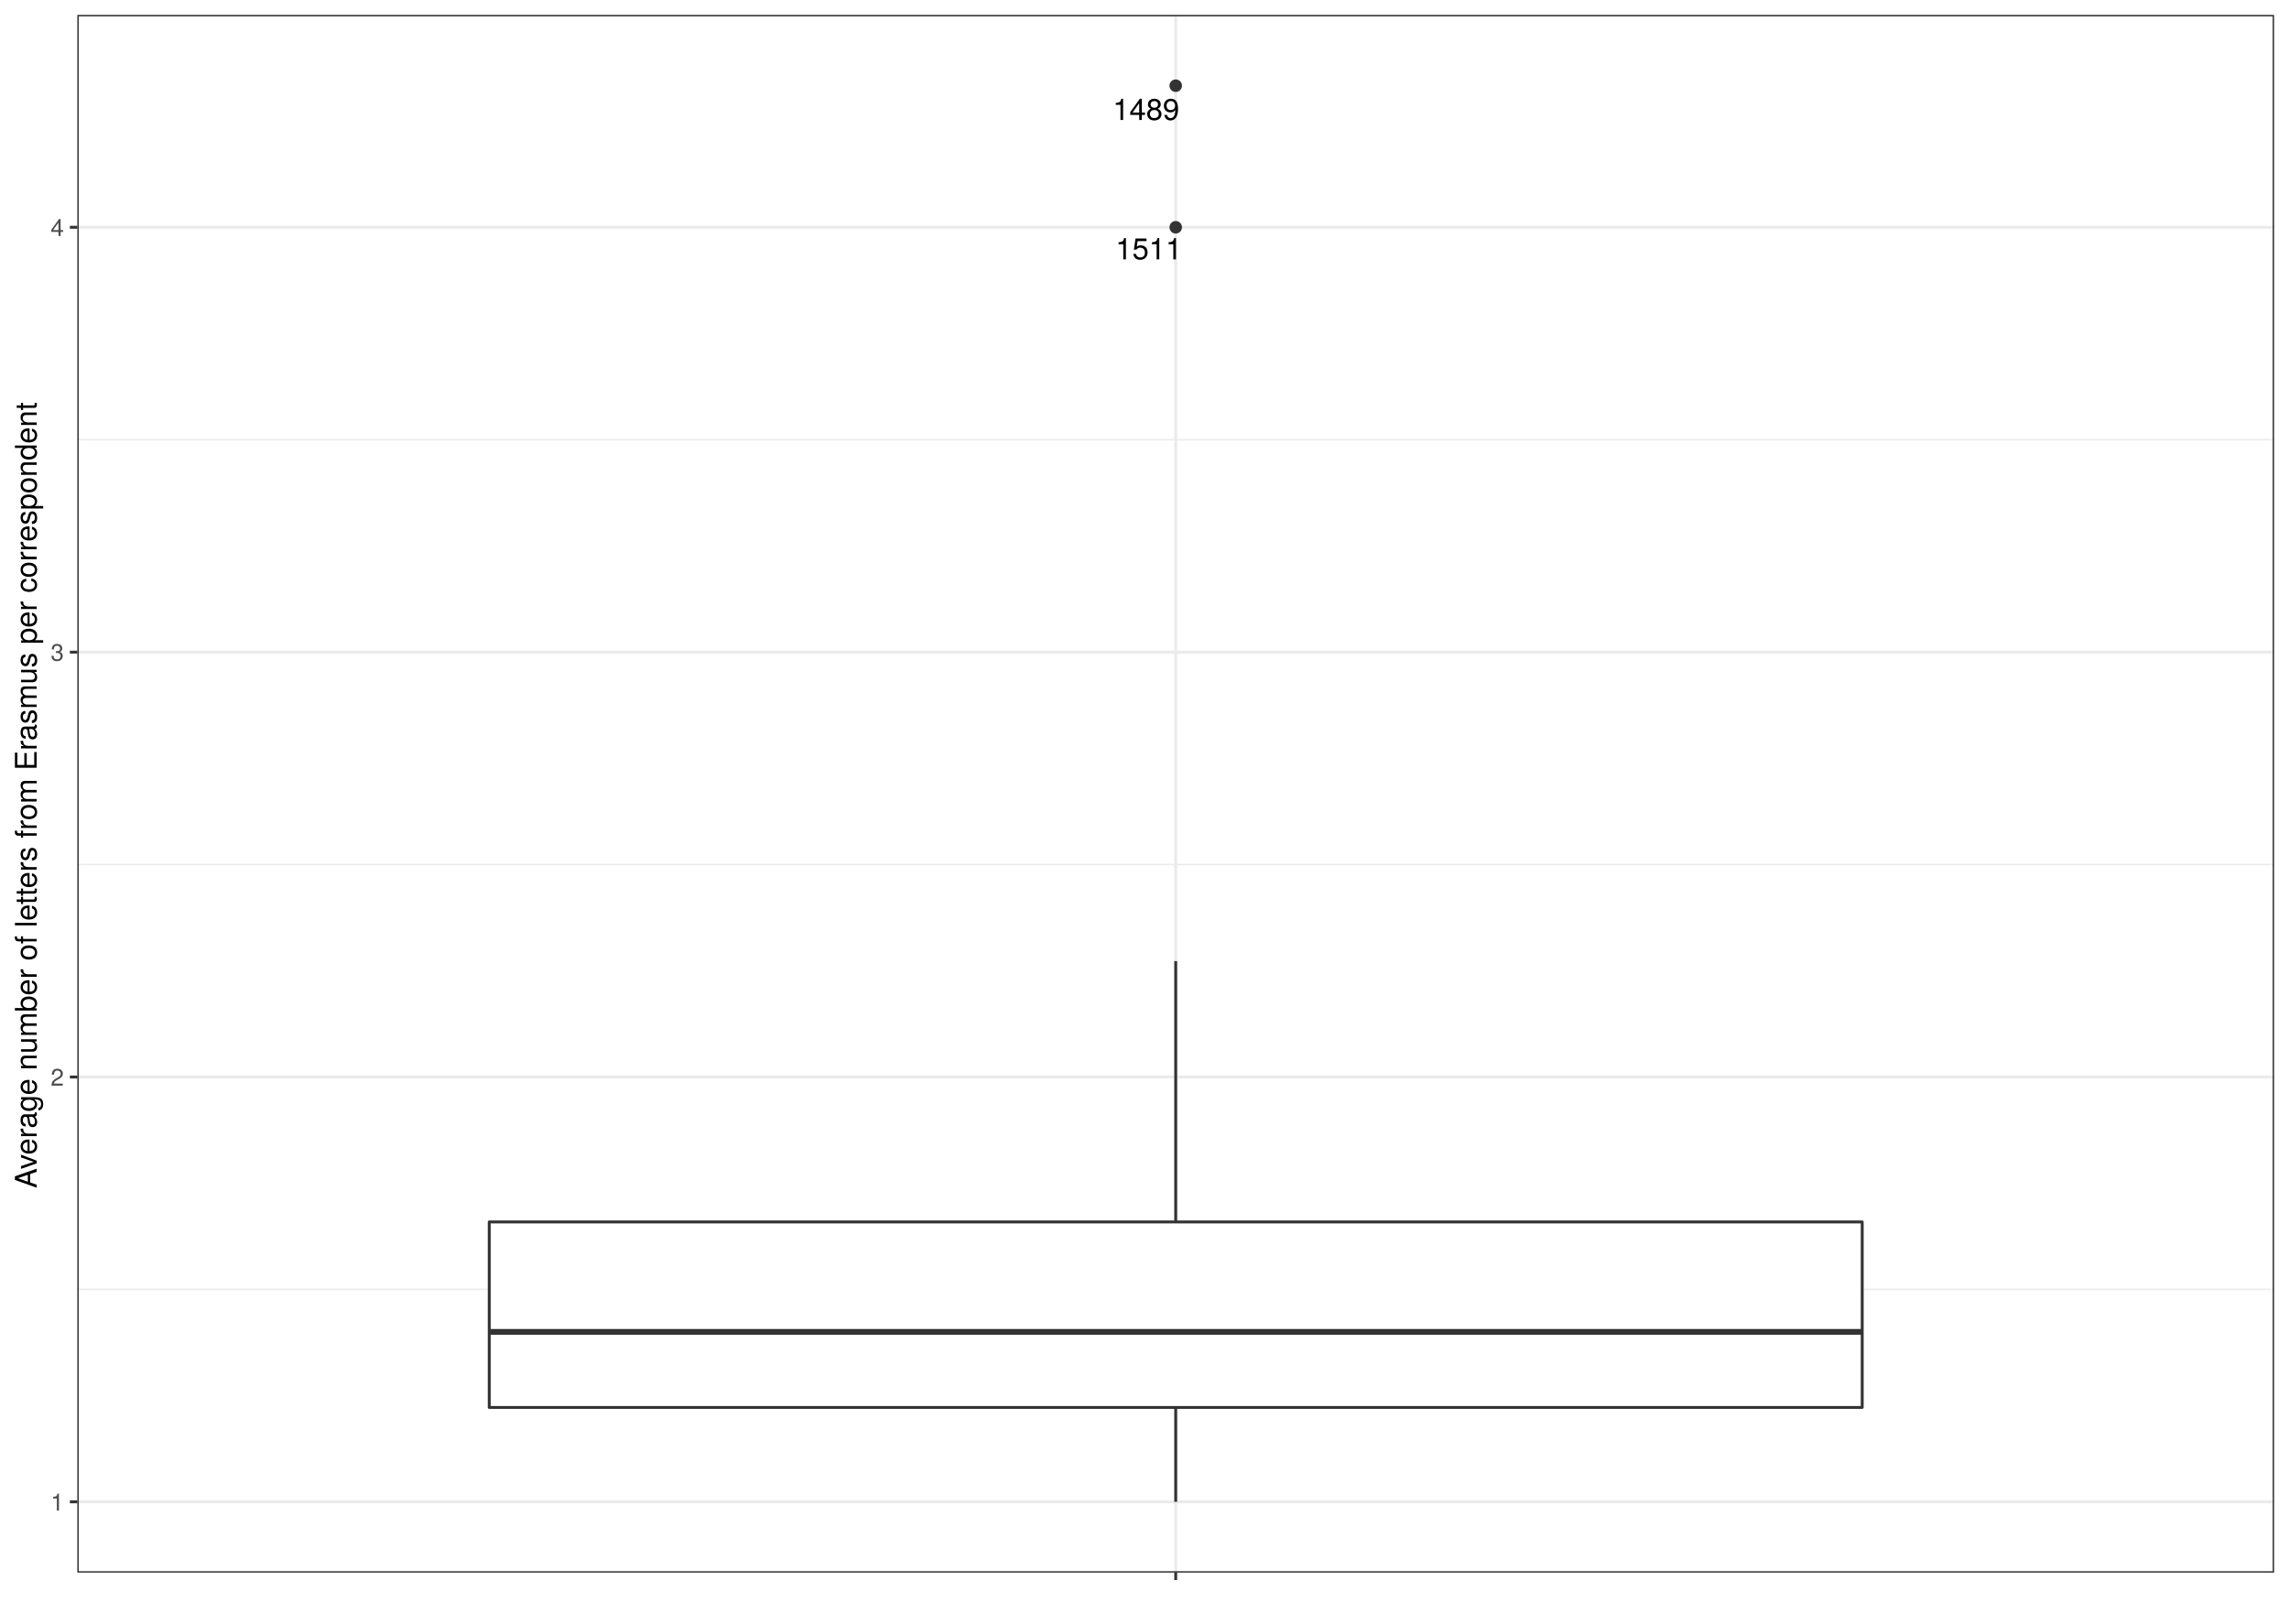
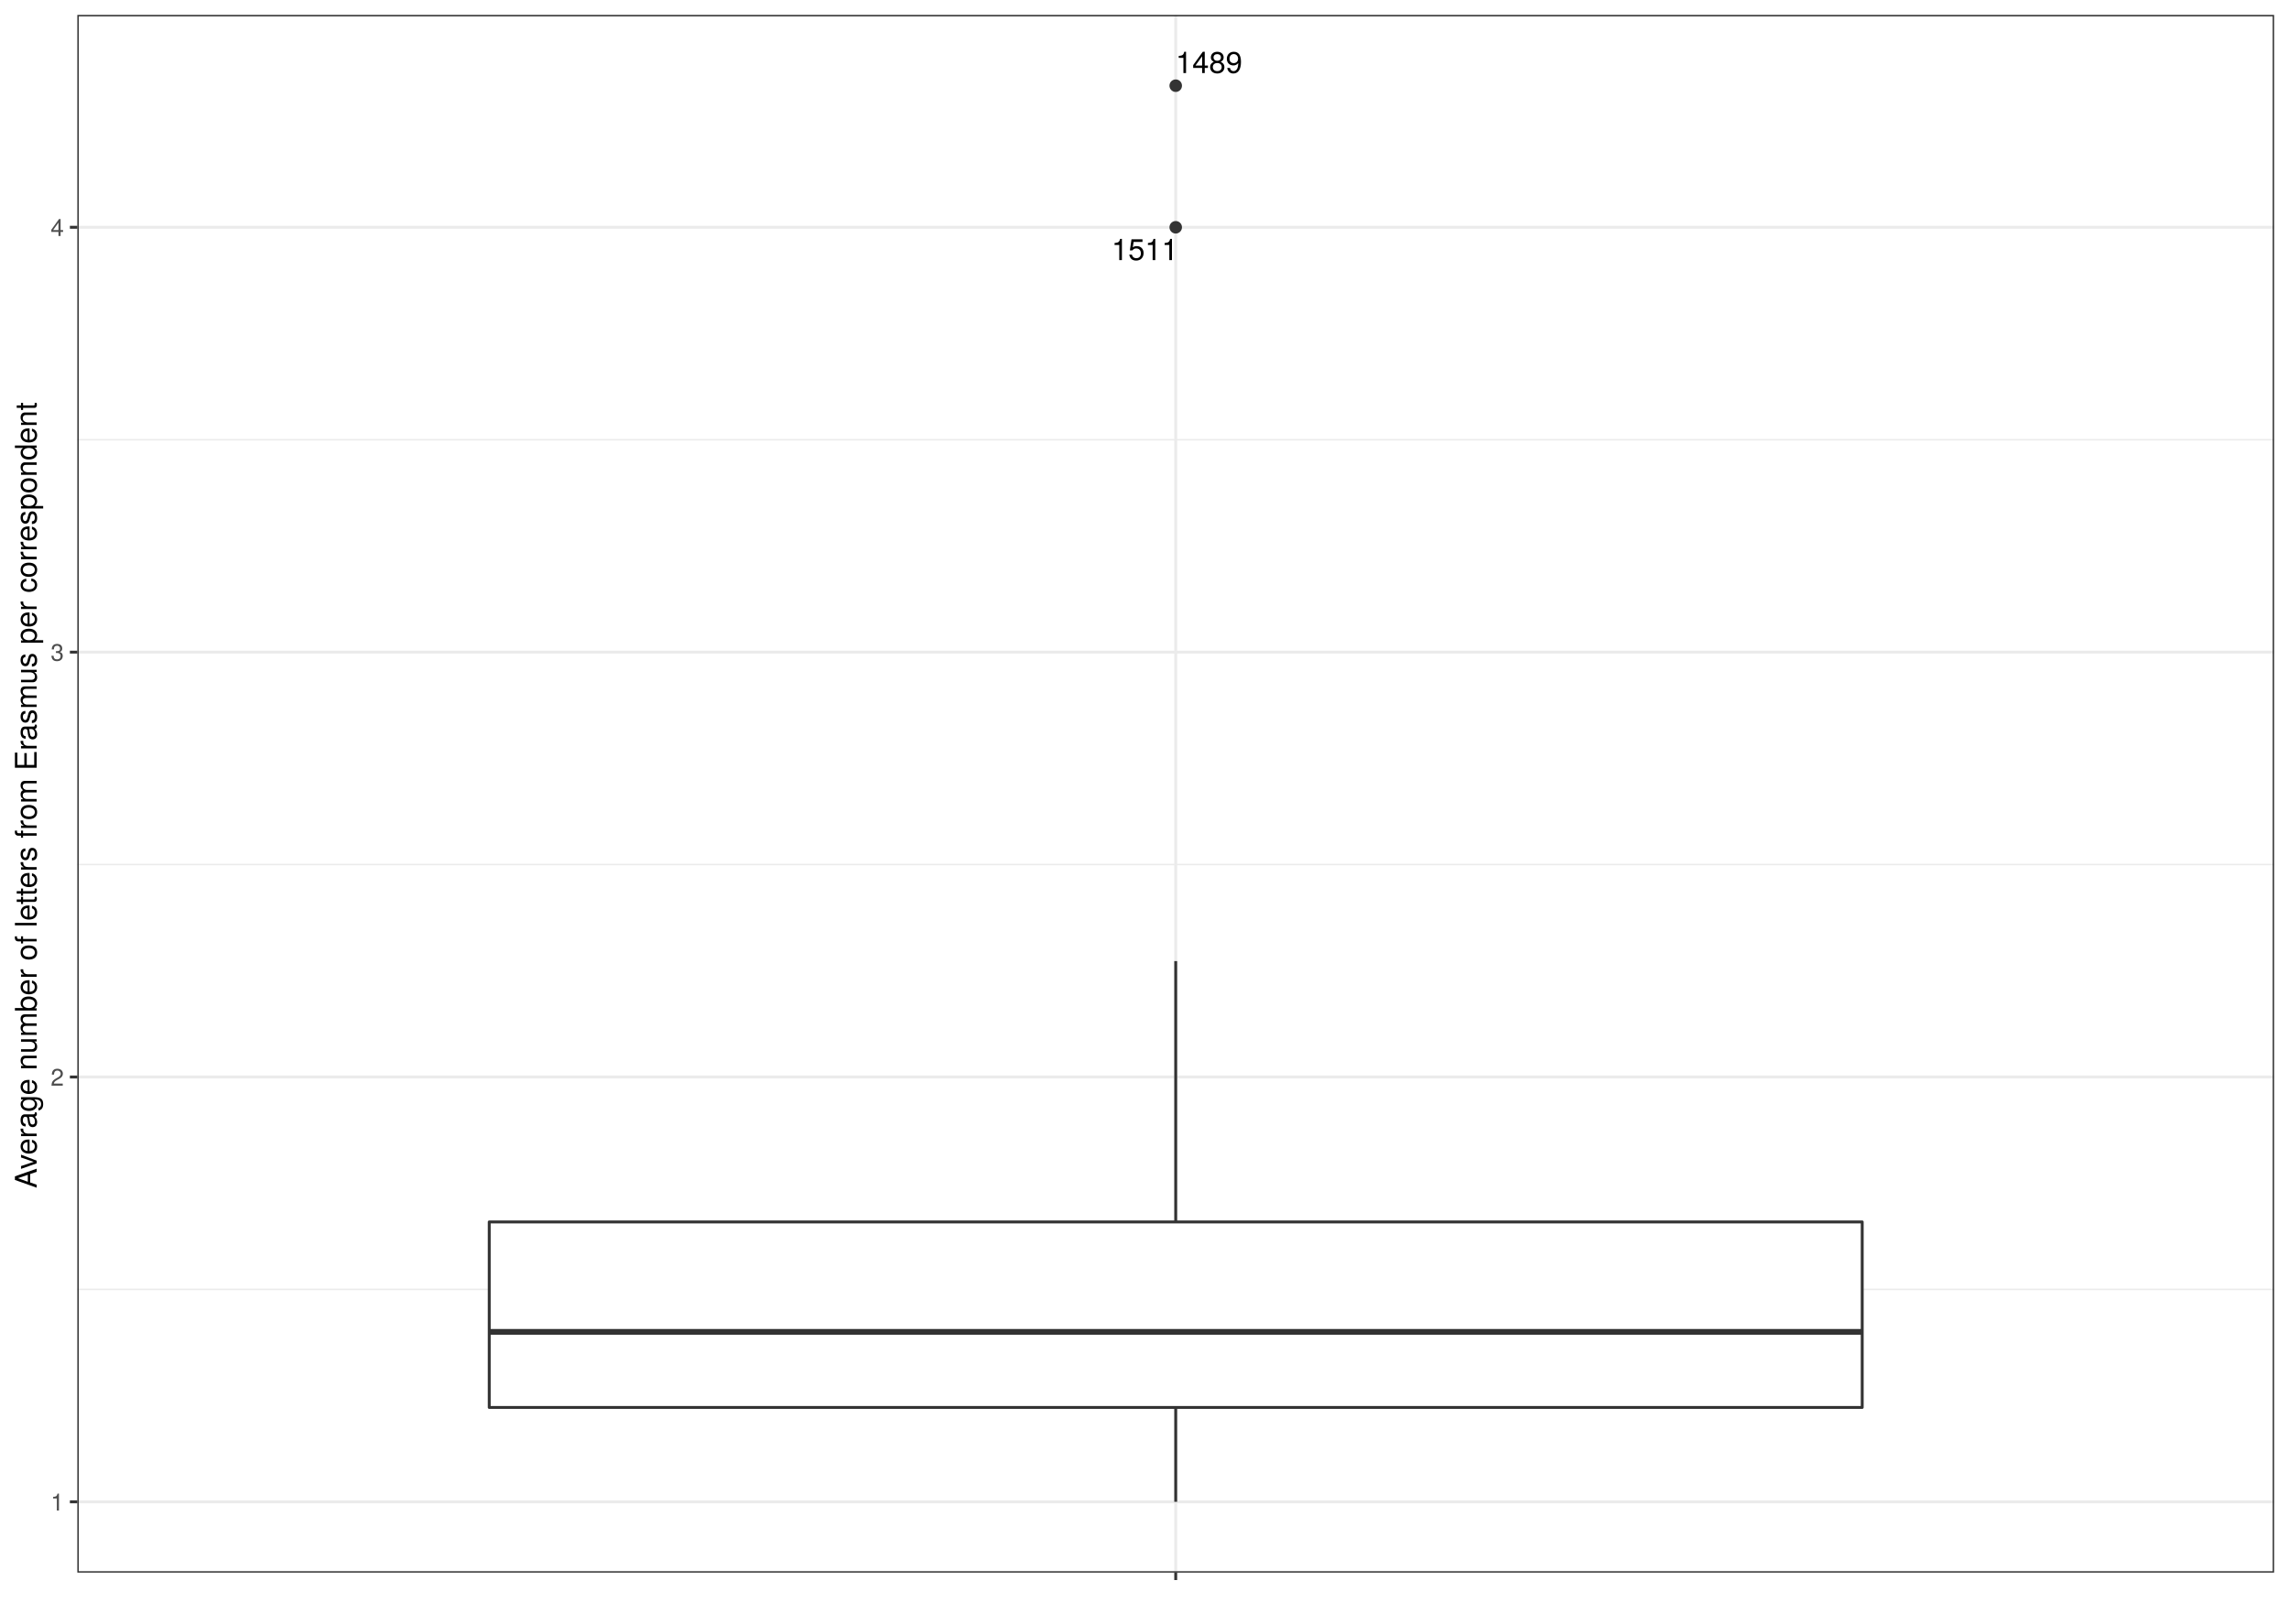
<svg xmlns="http://www.w3.org/2000/svg" viewBox="0 0 842.40 597.60">
  <defs>
    <style type="text/css">
    line, polyline, polygon, path, rect, circle {
      fill: none;
      stroke: #000000;
      stroke-linecap: round;
      stroke-linejoin: round;
      stroke-miterlimit: 10.00;
    }
  </style>
  </defs>
  <rect width="100%" height="100%" style="stroke: none; fill: #FFFFFF;" />
  <rect x="0.00" y="-0" width="842.40" height="597.60" style="stroke-width: 1.07; stroke: #FFFFFF; fill: #FFFFFF;" />
  <defs>
    <clipPath id="cpMjguNDZ8ODM2LjkyfDU3OC44Nnw1LjQ4">
      <rect x="28.46" y="5.48" width="808.46" height="573.38" />
    </clipPath>
  </defs>
  <rect x="28.46" y="5.48" width="808.46" height="573.38" style="stroke-width: 1.07; stroke: none; fill: #FFFFFF;" clip-path="url(#cpMjguNDZ8ODM2LjkyfDU3OC44Nnw1LjQ4)" />
  <polyline points="28.46,474.60 836.92,474.60 " style="stroke-width: 0.53; stroke: #EBEBEB; stroke-linecap: butt;" clip-path="url(#cpMjguNDZ8ODM2LjkyfDU3OC44Nnw1LjQ4)" />
  <polyline points="28.46,318.23 836.92,318.23 " style="stroke-width: 0.53; stroke: #EBEBEB; stroke-linecap: butt;" clip-path="url(#cpMjguNDZ8ODM2LjkyfDU3OC44Nnw1LjQ4)" />
  <polyline points="28.46,161.85 836.92,161.85 " style="stroke-width: 0.53; stroke: #EBEBEB; stroke-linecap: butt;" clip-path="url(#cpMjguNDZ8ODM2LjkyfDU3OC44Nnw1LjQ4)" />
  <polyline points="28.46,552.79 836.92,552.79 " style="stroke-width: 1.07; stroke: #EBEBEB; stroke-linecap: butt;" clip-path="url(#cpMjguNDZ8ODM2LjkyfDU3OC44Nnw1LjQ4)" />
  <polyline points="28.46,396.42 836.92,396.42 " style="stroke-width: 1.07; stroke: #EBEBEB; stroke-linecap: butt;" clip-path="url(#cpMjguNDZ8ODM2LjkyfDU3OC44Nnw1LjQ4)" />
  <polyline points="28.46,240.04 836.92,240.04 " style="stroke-width: 1.07; stroke: #EBEBEB; stroke-linecap: butt;" clip-path="url(#cpMjguNDZ8ODM2LjkyfDU3OC44Nnw1LjQ4)" />
  <polyline points="28.46,83.66 836.92,83.66 " style="stroke-width: 1.07; stroke: #EBEBEB; stroke-linecap: butt;" clip-path="url(#cpMjguNDZ8ODM2LjkyfDU3OC44Nnw1LjQ4)" />
  <polyline points="432.69,578.86 432.69,5.48 " style="stroke-width: 1.07; stroke: #EBEBEB; stroke-linecap: butt;" clip-path="url(#cpMjguNDZ8ODM2LjkyfDU3OC44Nnw1LjQ4)" />
  <circle cx="432.69" cy="31.54" r="1.95" style="stroke-width: 0.71; stroke: #333333; fill: #333333;" clip-path="url(#cpMjguNDZ8ODM2LjkyfDU3OC44Nnw1LjQ4)" />
  <circle cx="432.69" cy="83.66" r="1.95" style="stroke-width: 0.71; stroke: #333333; fill: #333333;" clip-path="url(#cpMjguNDZ8ODM2LjkyfDU3OC44Nnw1LjQ4)" />
  <line x1="432.69" y1="449.77" x2="432.69" y2="353.77" style="stroke-width: 1.07; stroke: #333333; stroke-linecap: butt;" clip-path="url(#cpMjguNDZ8ODM2LjkyfDU3OC44Nnw1LjQ4)" />
  <line x1="432.69" y1="518.05" x2="432.69" y2="552.79" style="stroke-width: 1.07; stroke: #333333; stroke-linecap: butt;" clip-path="url(#cpMjguNDZ8ODM2LjkyfDU3OC44Nnw1LjQ4)" />
  <polygon points="180.05,449.77 180.05,518.05 685.33,518.05 685.33,449.77 180.05,449.77 " style="stroke-width: 1.07; stroke: #333333; fill: #FFFFFF;" clip-path="url(#cpMjguNDZ8ODM2LjkyfDU3OC44Nnw1LjQ4)" />
  <line x1="180.05" y1="490.24" x2="685.33" y2="490.24" style="stroke-width: 2.13; stroke: #333333; stroke-linecap: butt;" clip-path="url(#cpMjguNDZ8ODM2LjkyfDU3OC44Nnw1LjQ4)" />
  <g clip-path="url(#cpMjguNDZ8ODM2LjkyfDU3OC44Nnw1LjQ4)">
-     <text x="409.50" y="44.17" style="font-size: 11.04px; font-family: TeX Gyre Heros;" textLength="24.55px" lengthAdjust="spacingAndGlyphs">1489</text>
+     <text x="432.66" y="26.88" style="font-size: 11.04px; font-family: TeX Gyre Heros;" textLength="24.55px" lengthAdjust="spacingAndGlyphs">1489</text>
  </g>
  <g clip-path="url(#cpMjguNDZ8ODM2LjkyfDU3OC44Nnw1LjQ4)">
-     <text x="410.53" y="95.47" style="font-size: 11.04px; font-family: TeX Gyre Heros;" textLength="24.55px" lengthAdjust="spacingAndGlyphs">1511</text>
+     <text x="409.06" y="95.74" style="font-size: 11.04px; font-family: TeX Gyre Heros;" textLength="24.55px" lengthAdjust="spacingAndGlyphs">1511</text>
  </g>
  <rect x="28.46" y="5.48" width="808.46" height="573.38" style="stroke-width: 1.07; stroke: #333333;" clip-path="url(#cpMjguNDZ8ODM2LjkyfDU3OC44Nnw1LjQ4)" />
  <defs>
    <clipPath id="cpMC4wMHw4NDIuNDB8NTk3LjYwfDAuMDA=">
      <rect x="0.00" y="0.00" width="842.40" height="597.60" />
    </clipPath>
  </defs>
  <g clip-path="url(#cpMC4wMHw4NDIuNDB8NTk3LjYwfDAuMDA=)">
    <text x="18.64" y="556.00" style="font-size: 8.80px; fill: #4D4D4D; font-family: TeX Gyre Heros;" textLength="4.89px" lengthAdjust="spacingAndGlyphs">1</text>
  </g>
  <g clip-path="url(#cpMC4wMHw4NDIuNDB8NTk3LjYwfDAuMDA=)">
    <text x="18.64" y="399.62" style="font-size: 8.80px; fill: #4D4D4D; font-family: TeX Gyre Heros;" textLength="4.89px" lengthAdjust="spacingAndGlyphs">2</text>
  </g>
  <g clip-path="url(#cpMC4wMHw4NDIuNDB8NTk3LjYwfDAuMDA=)">
    <text x="18.64" y="243.25" style="font-size: 8.80px; fill: #4D4D4D; font-family: TeX Gyre Heros;" textLength="4.89px" lengthAdjust="spacingAndGlyphs">3</text>
  </g>
  <g clip-path="url(#cpMC4wMHw4NDIuNDB8NTk3LjYwfDAuMDA=)">
    <text x="18.64" y="86.87" style="font-size: 8.80px; fill: #4D4D4D; font-family: TeX Gyre Heros;" textLength="4.89px" lengthAdjust="spacingAndGlyphs">4</text>
  </g>
  <polyline points="25.72,552.79 28.46,552.79 " style="stroke-width: 1.07; stroke: #333333; stroke-linecap: butt;" clip-path="url(#cpMC4wMHw4NDIuNDB8NTk3LjYwfDAuMDA=)" />
  <polyline points="25.72,396.42 28.46,396.42 " style="stroke-width: 1.07; stroke: #333333; stroke-linecap: butt;" clip-path="url(#cpMC4wMHw4NDIuNDB8NTk3LjYwfDAuMDA=)" />
  <polyline points="25.72,240.04 28.46,240.04 " style="stroke-width: 1.07; stroke: #333333; stroke-linecap: butt;" clip-path="url(#cpMC4wMHw4NDIuNDB8NTk3LjYwfDAuMDA=)" />
  <polyline points="25.72,83.66 28.46,83.66 " style="stroke-width: 1.07; stroke: #333333; stroke-linecap: butt;" clip-path="url(#cpMC4wMHw4NDIuNDB8NTk3LjYwfDAuMDA=)" />
  <polyline points="432.69,581.60 432.69,578.86 " style="stroke-width: 1.07; stroke: #333333; stroke-linecap: butt;" clip-path="url(#cpMC4wMHw4NDIuNDB8NTk3LjYwfDAuMDA=)" />
  <g clip-path="url(#cpMC4wMHw4NDIuNDB8NTk3LjYwfDAuMDA=)">
    <text x="431.47" y="590.20" style="font-size: 8.80px; fill: #4D4D4D; font-family: TeX Gyre Heros;" textLength="2.45px" lengthAdjust="spacingAndGlyphs"> </text>
  </g>
  <g clip-path="url(#cpMC4wMHw4NDIuNDB8NTk3LjYwfDAuMDA=)">
    <text transform="translate(13.50,437.36) rotate(-90)" style="font-size: 11.00px; font-family: TeX Gyre Heros;" textLength="290.39px" lengthAdjust="spacingAndGlyphs">Average number of letters from Erasmus per correspondent</text>
  </g>
</svg>
